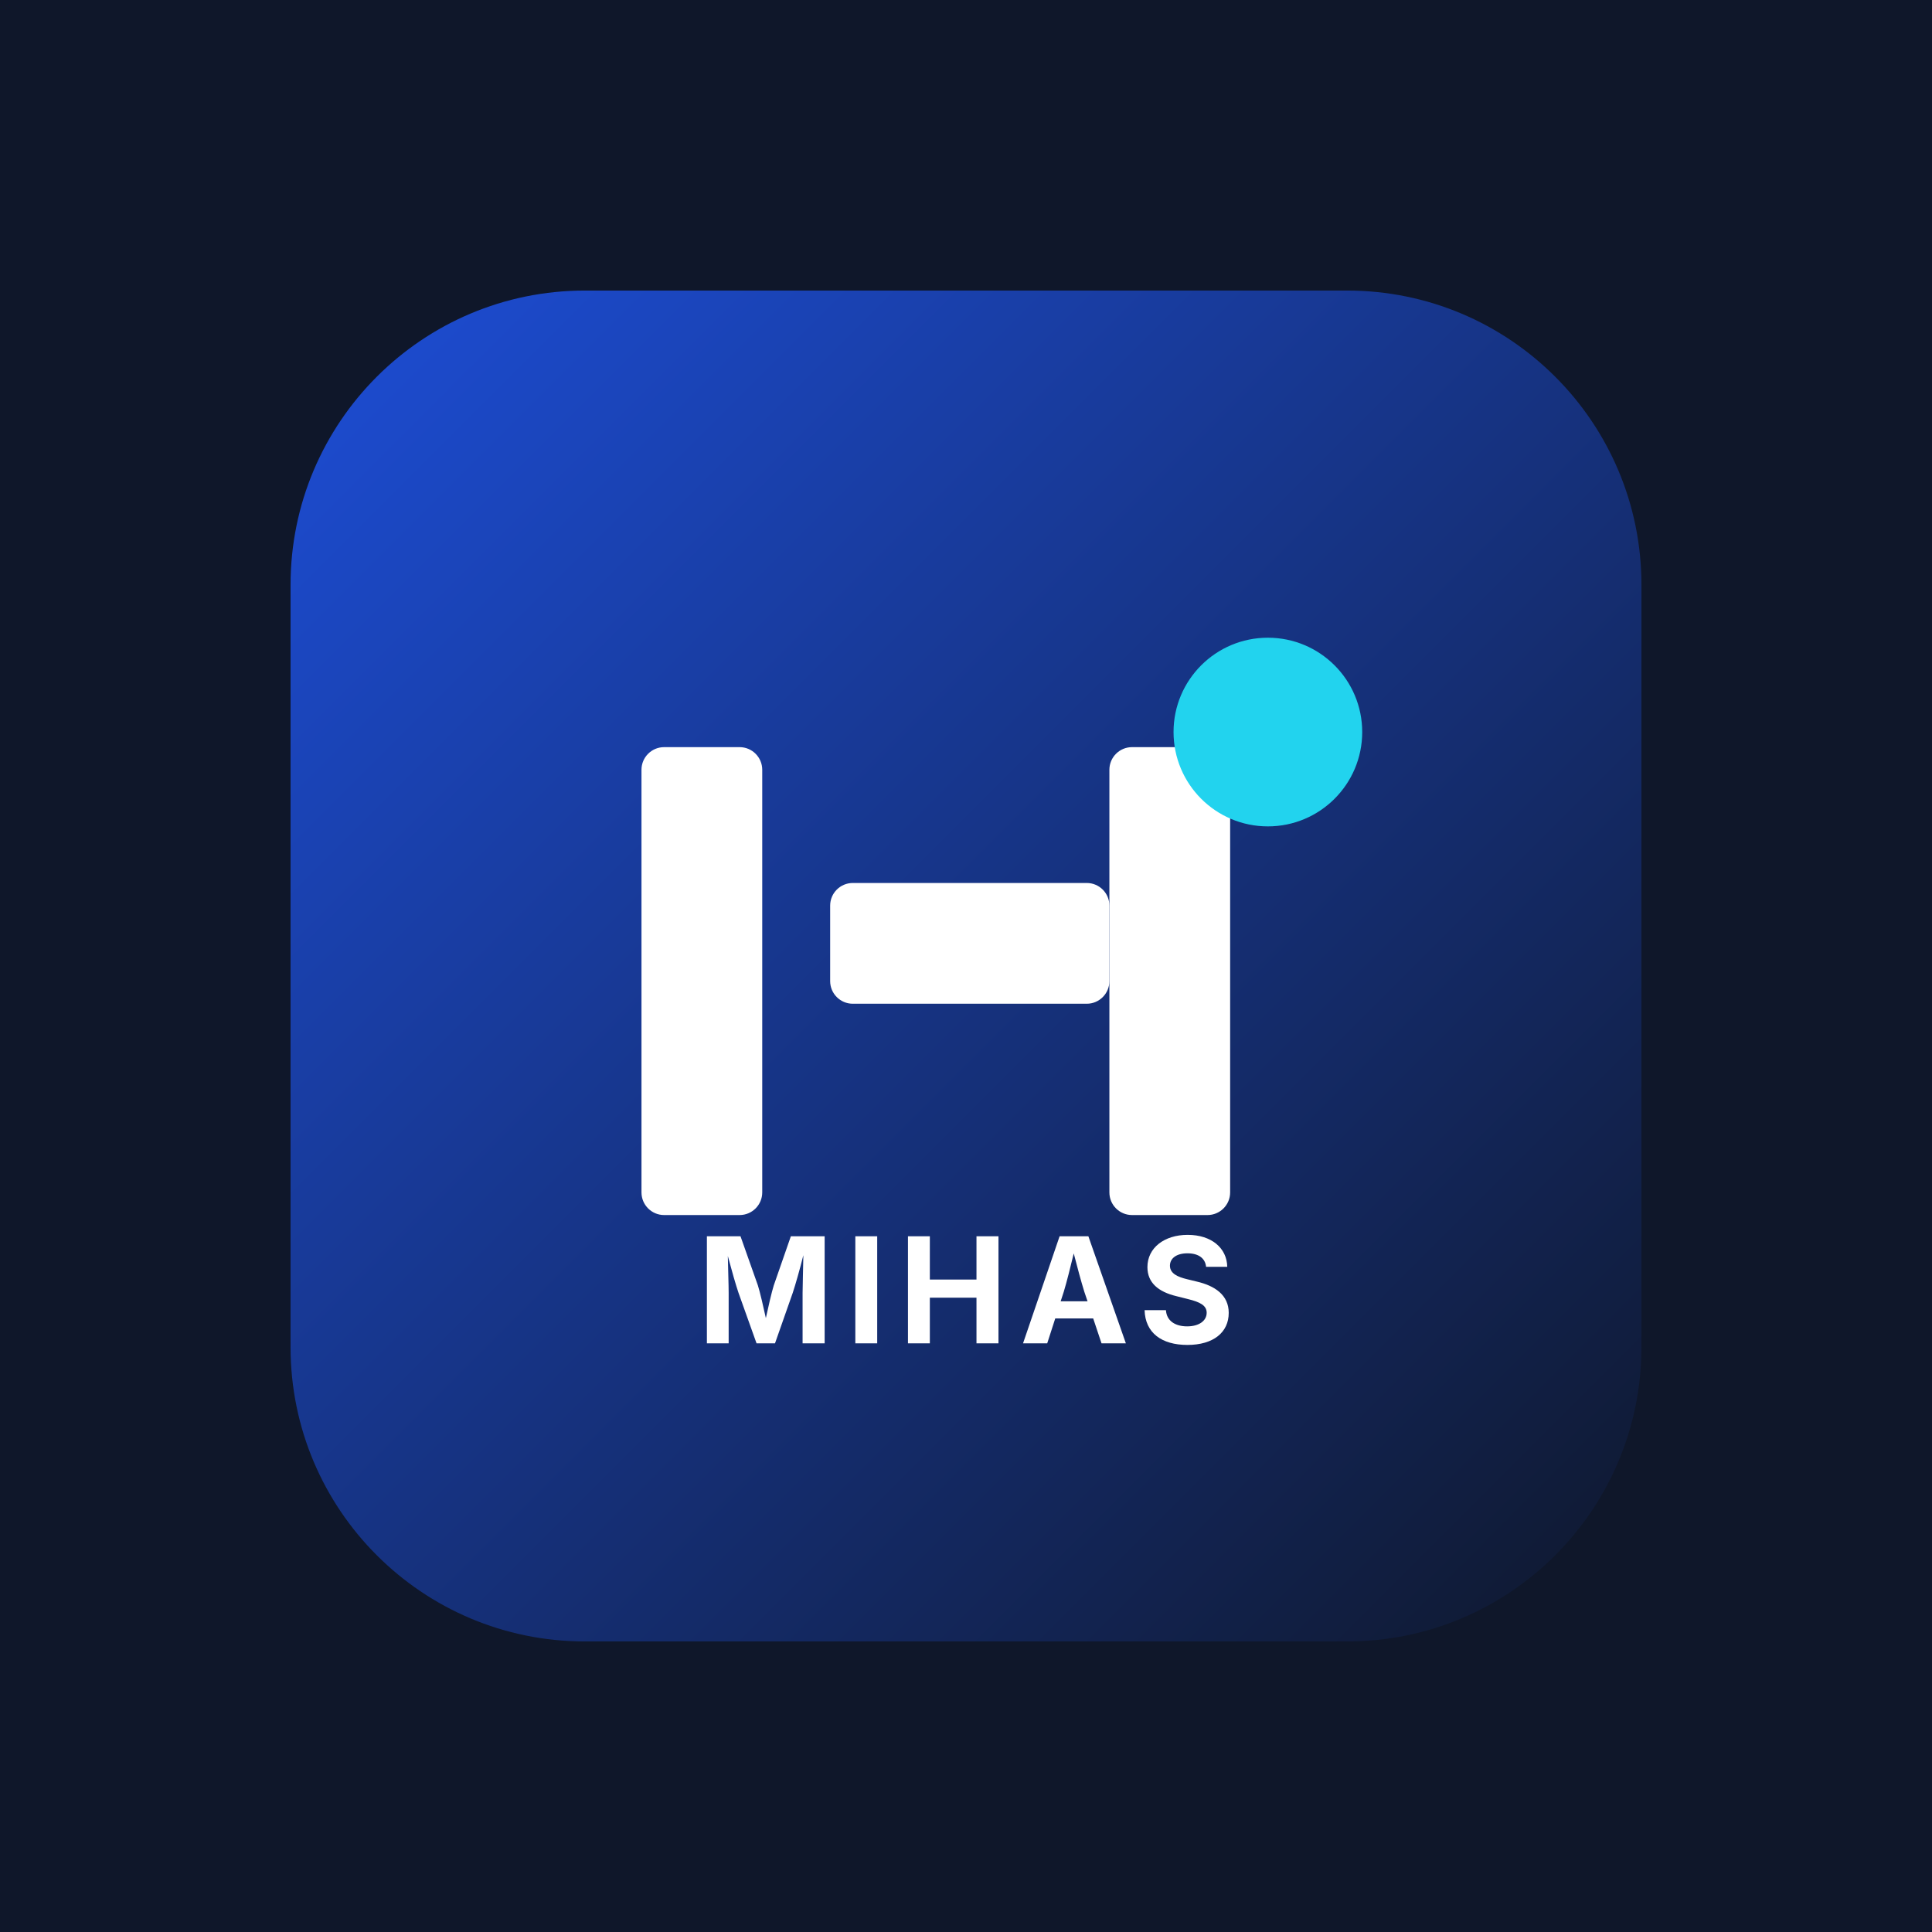
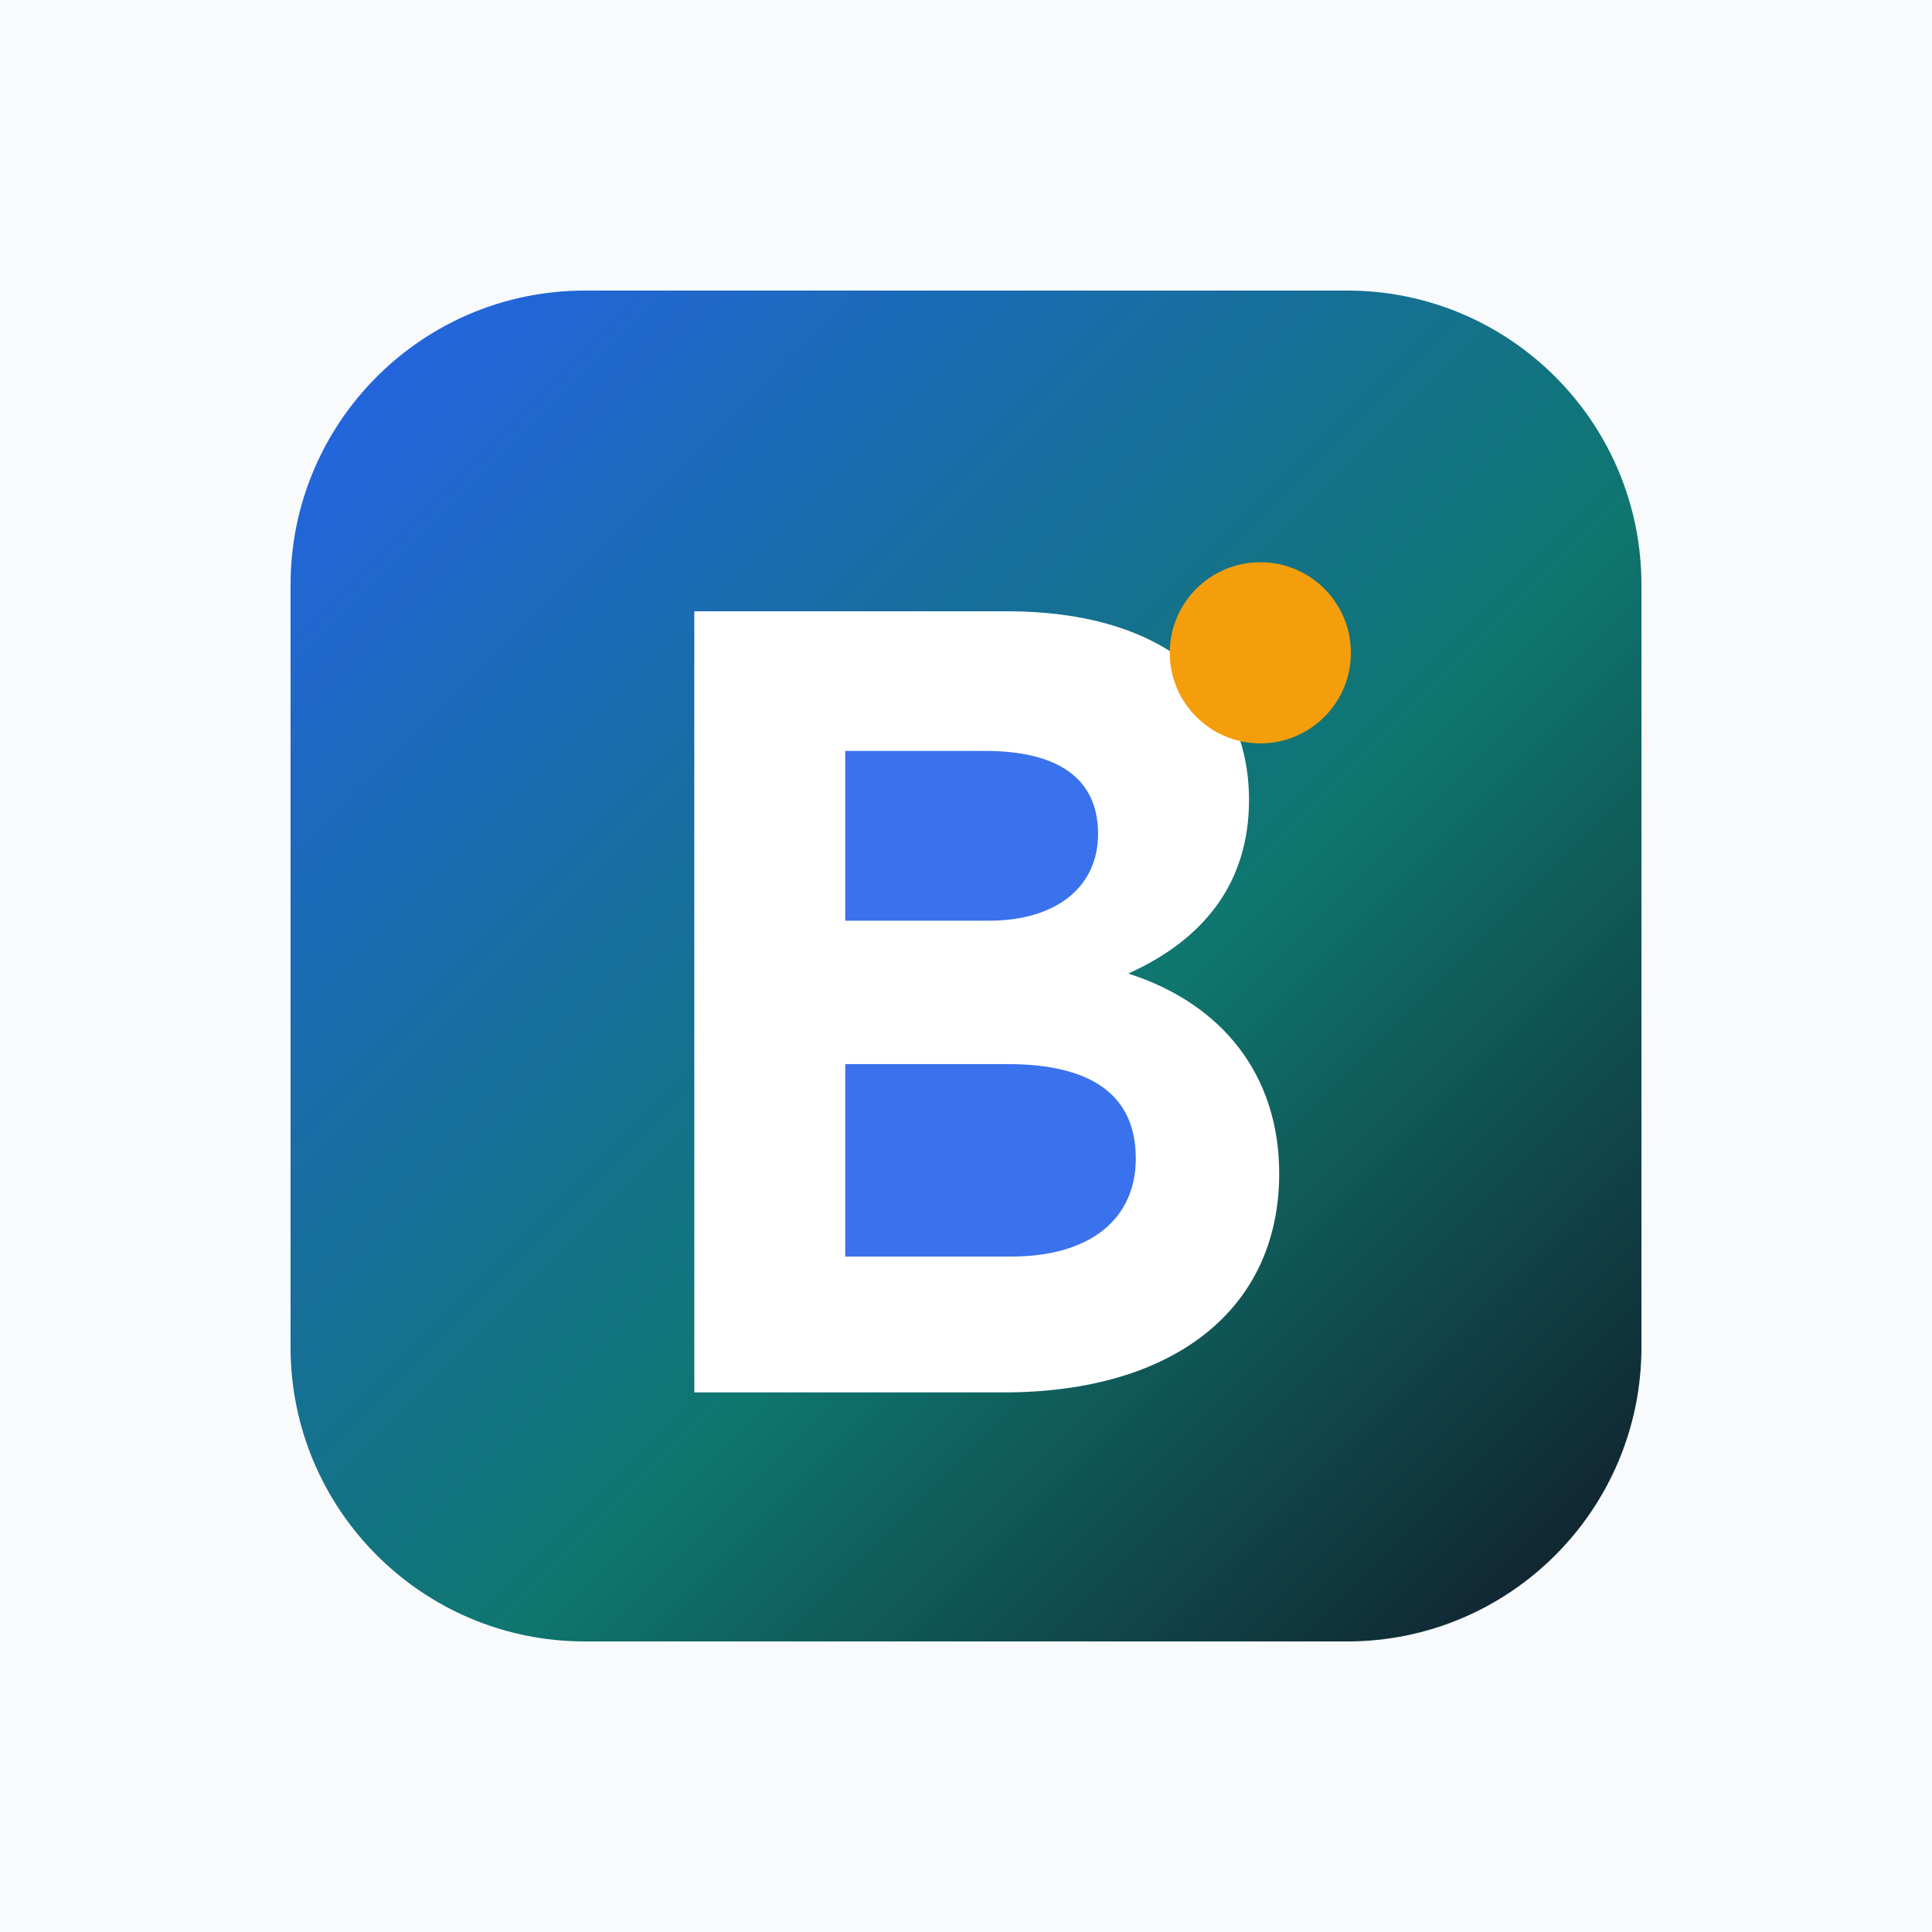
- <svg xmlns="http://www.w3.org/2000/svg" width="512" height="512" viewBox="0 0 512 512" role="img" aria-label="MIHAS maskable icon">
+ <svg xmlns="http://www.w3.org/2000/svg" width="512" height="512" viewBox="0 0 512 512" role="img" aria-label="Beanola maskable icon">
  <defs>
-     <linearGradient id="mihas-maskable-gradient-512" x1="0" y1="0" x2="1" y2="1">
-       <stop offset="0%" stop-color="#1d4ed8" />
-       <stop offset="100%" stop-color="#0f172a" />
+     <linearGradient id="beanola-maskable-gradient-512" x1="0" y1="0" x2="1" y2="1">
+       <stop offset="0%" stop-color="#2563eb" />
+       <stop offset="58%" stop-color="#0f766e" />
+       <stop offset="100%" stop-color="#111827" />
    </linearGradient>
  </defs>
-   <rect width="512" height="512" fill="#0f172a" />
-   <rect x="77" y="77" width="358" height="358" rx="78" fill="url(#mihas-maskable-gradient-512)" />
-   <rect x="170" y="198" width="32" height="124" fill="#ffffff" rx="6" />
-   <rect x="220" y="234" width="74" height="32" fill="#ffffff" rx="6" />
-   <rect x="294" y="198" width="32" height="124" fill="#ffffff" rx="6" />
-   <circle cx="336" cy="194" r="25" fill="#22d3ee" />
-   <text x="256" y="356" text-anchor="middle" font-size="39" font-family="Inter, Arial, sans-serif" font-weight="700" letter-spacing="3" fill="#ffffff">MIHAS</text>
+   <rect width="512" height="512" fill="#f8fafc" />
+   <rect x="77" y="77" width="358" height="358" rx="78" fill="url(#beanola-maskable-gradient-512)" />
+   <path d="M184 162h83c40 0 64 19 64 50 0 22-12 37-32 46 25 8 40 27 40 53 0 36-28 58-73 58h-82V162Z" fill="#ffffff" />
+   <path d="M224 199v45h38c18 0 29-9 29-23 0-15-11-22-30-22H224Zm0 83v51h44c21 0 33-10 33-26 0-17-12-25-34-25H224Z" fill="#2563eb" opacity="0.9" />
+   <circle cx="334" cy="173" r="24" fill="#f59e0b" />
</svg>
